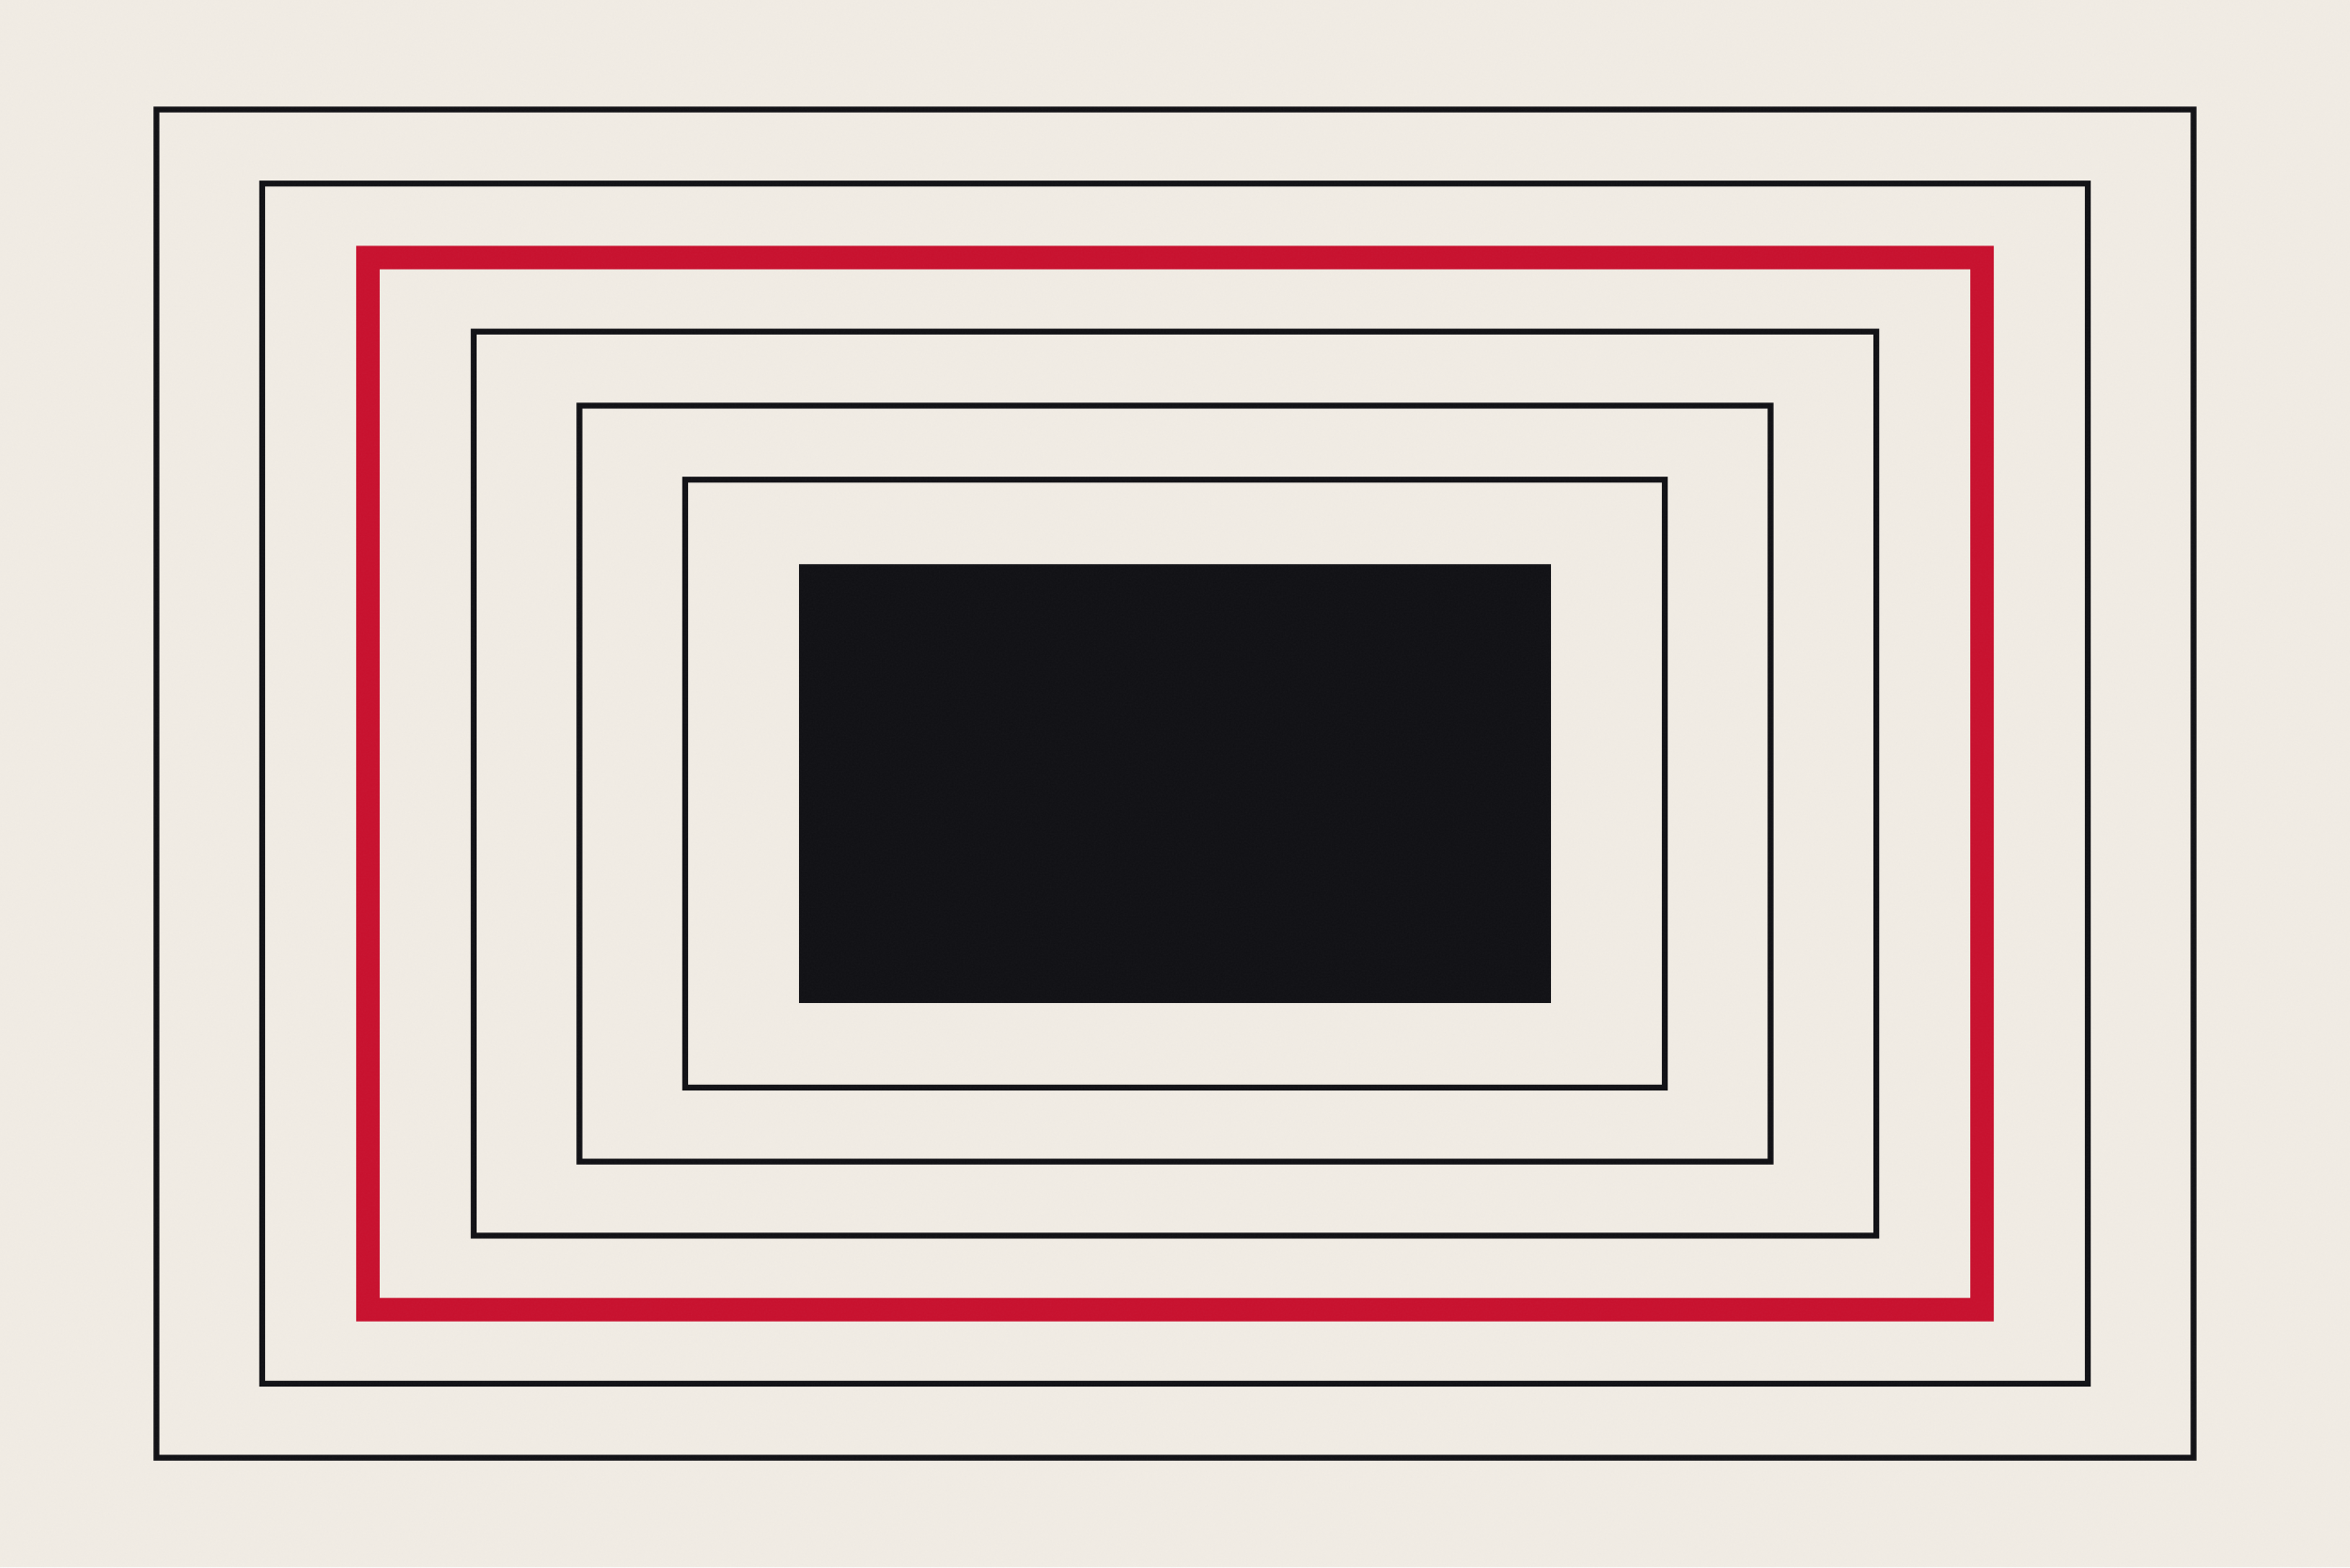
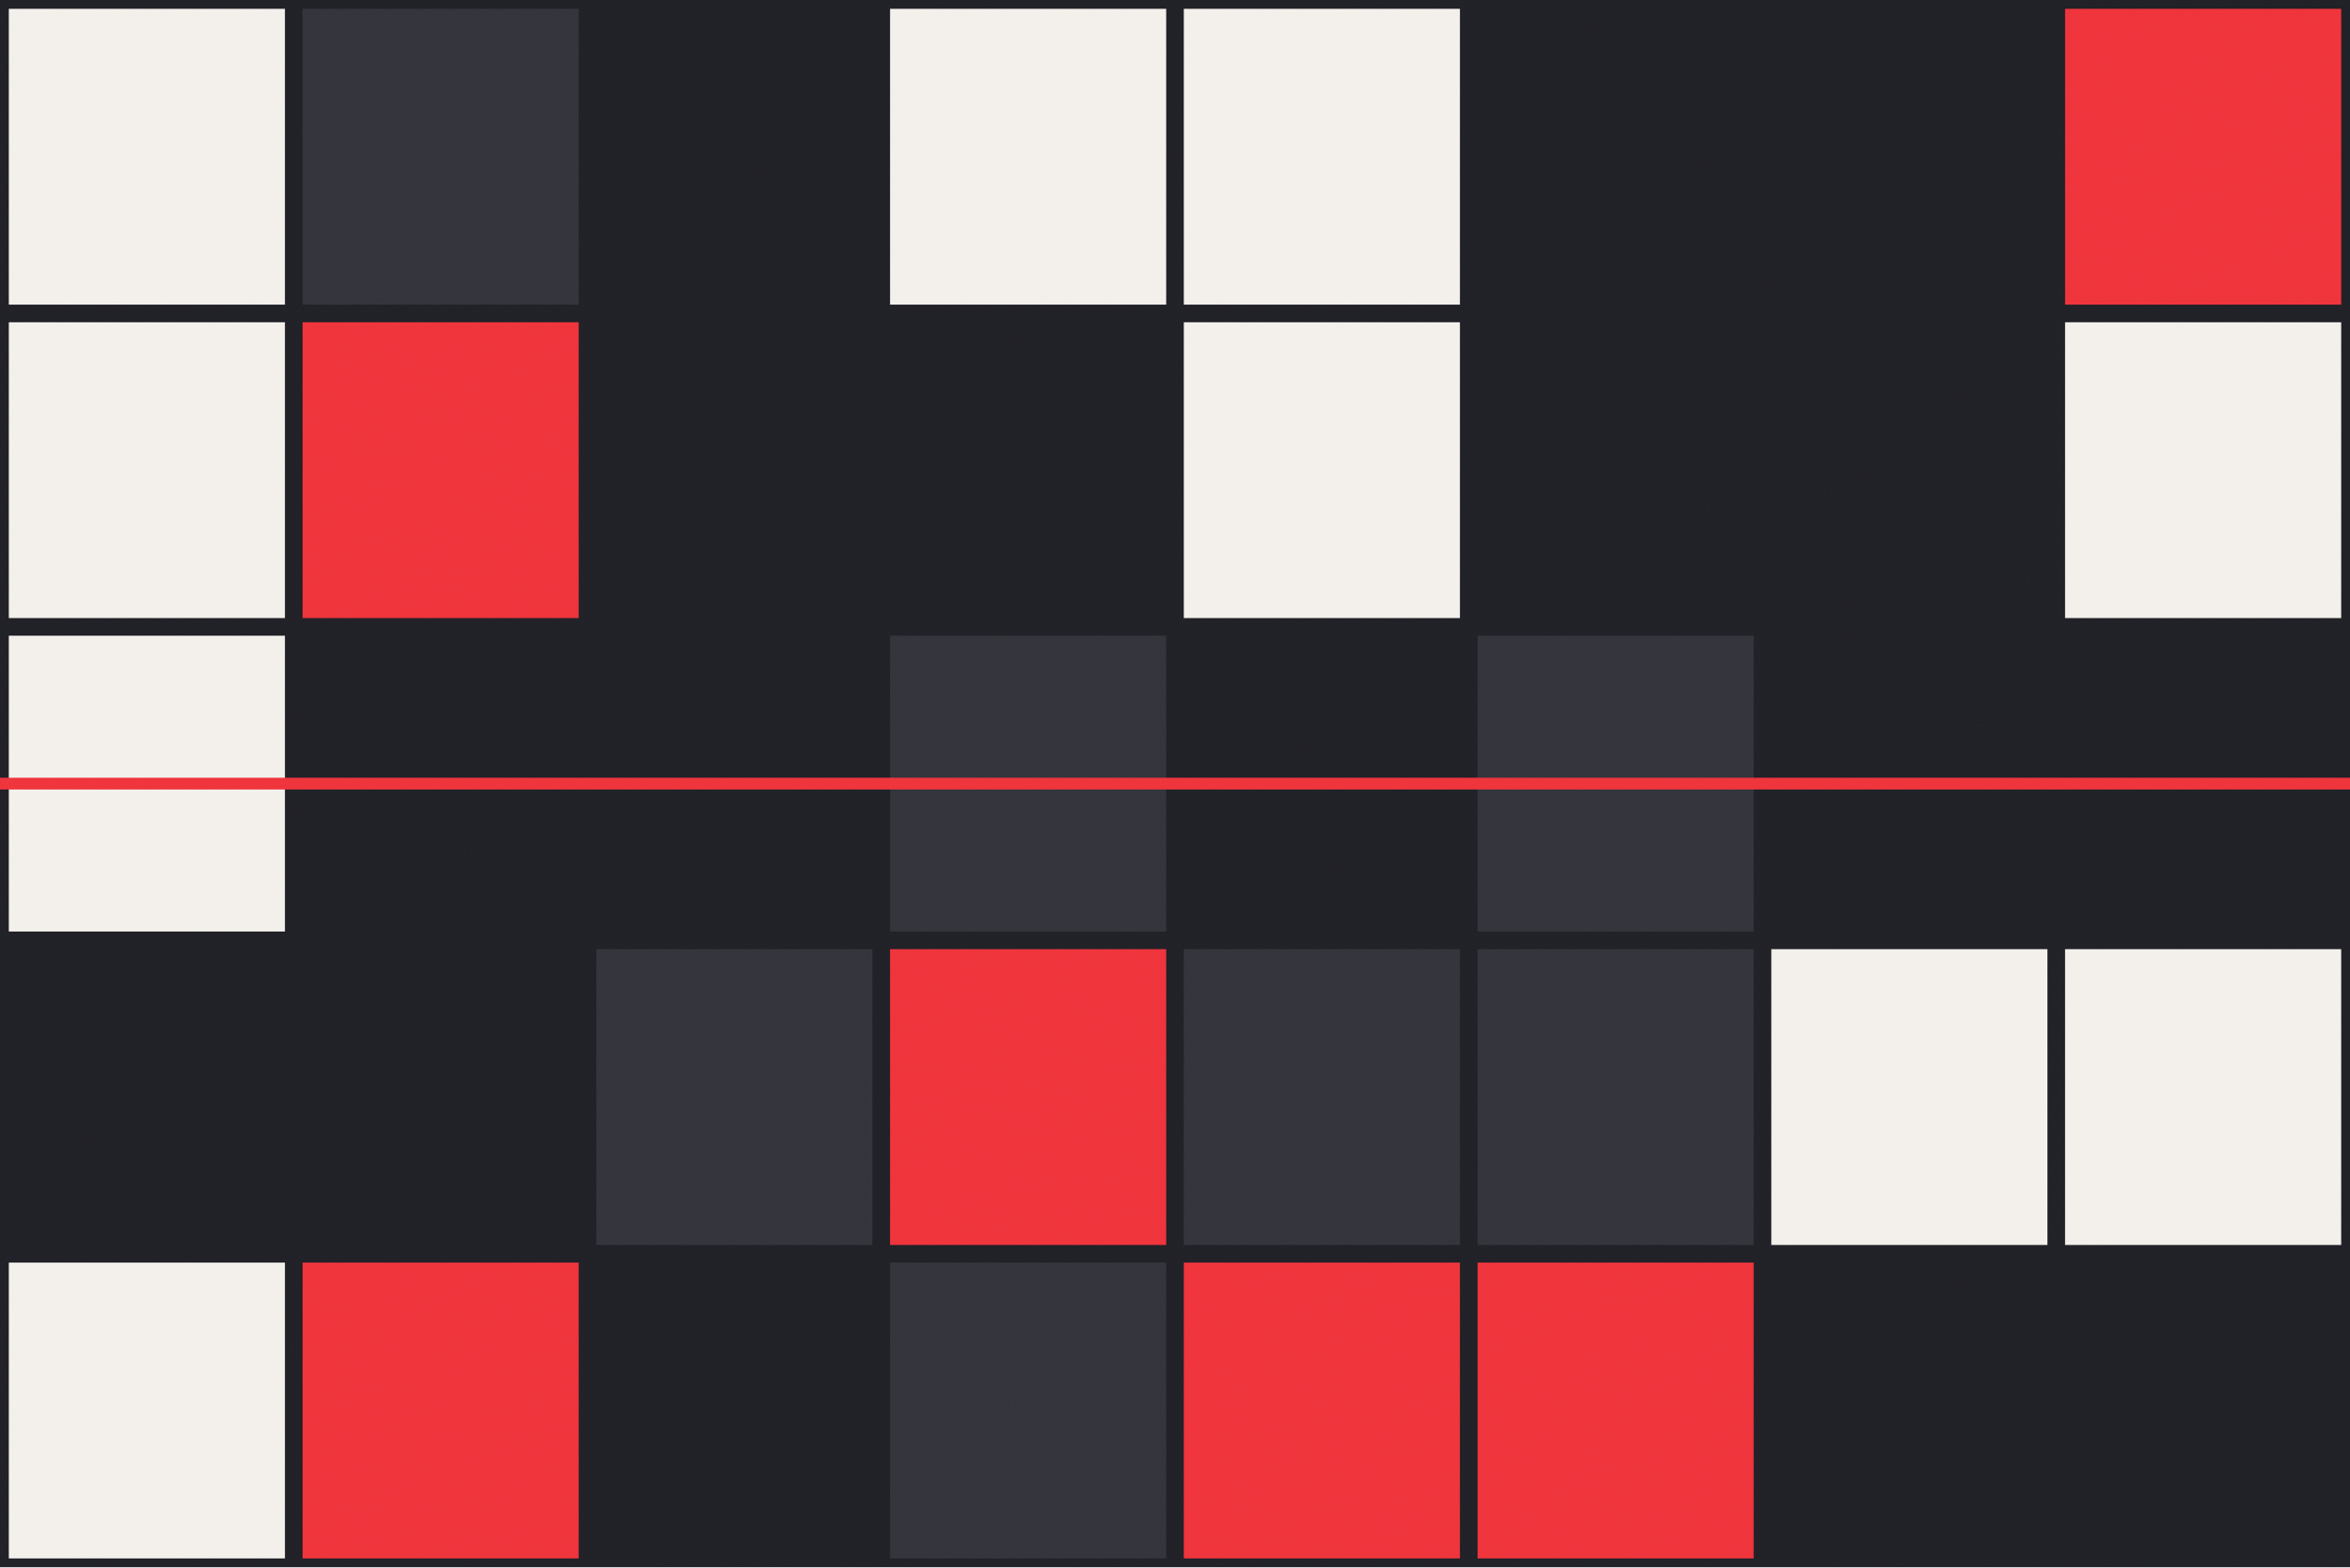
<svg xmlns="http://www.w3.org/2000/svg" viewBox="0 0 1600 1067" width="1600" height="1067" role="img">
  <defs>
    <filter id="grain" x="0" y="0" width="100%" height="100%">
-       <feTurbulence type="fractalNoise" baseFrequency="0.9" numOctaves="2" stitchTiles="stitch" />
+       <feTurbulence type="fractalNoise" baseFrequency="0.85" numOctaves="2" stitchTiles="stitch" />
      <feColorMatrix type="saturate" values="0" />
      <feComponentTransfer>
        <feFuncA type="linear" slope="0.4" />
      </feComponentTransfer>
    </filter>
  </defs>
  <g>
-     <rect width="1600" height="1067" fill="#F1ECE4" />
-     <rect x="106.513" y="74.559" width="1386.974" height="917.882" fill="none" stroke="#101014" stroke-width="4" />
-     <rect x="178.513" y="124.959" width="1242.974" height="817.082" fill="none" stroke="#101014" stroke-width="4" />
-     <rect x="250.513" y="175.359" width="1098.974" height="716.282" fill="none" stroke="#C8102E" stroke-width="16" />
-     <rect x="322.513" y="225.759" width="954.974" height="615.482" fill="none" stroke="#101014" stroke-width="4" />
-     <rect x="394.513" y="276.159" width="810.974" height="514.682" fill="none" stroke="#101014" stroke-width="4" />
-     <rect x="466.513" y="326.559" width="666.974" height="413.882" fill="none" stroke="#101014" stroke-width="4" />
-     <rect x="544" y="384.12" width="512" height="298.76" fill="#101014" />
+     <rect width="1600" height="1067" fill="#1F1F26" />
+     <rect x="6" y="6" width="188" height="201.4" fill="#F4F1EC" />
+     <rect x="6" y="219.4" width="188" height="201.4" fill="#F4F1EC" />
+     <rect x="6" y="432.8" width="188" height="201.4" fill="#F4F1EC" />
+     <rect x="6" y="859.6" width="188" height="201.4" fill="#F4F1EC" />
+     <rect x="206" y="6" width="188" height="201.4" fill="#33333C" />
+     <rect x="206" y="219.4" width="188" height="201.4" fill="#F0333B" />
+     <rect x="206" y="859.6" width="188" height="201.4" fill="#F0333B" />
+     <rect x="406" y="646.2" width="188" height="201.4" fill="#33333C" />
+     <rect x="606" y="6" width="188" height="201.4" fill="#F4F1EC" />
+     <rect x="606" y="432.8" width="188" height="201.4" fill="#33333C" />
+     <rect x="606" y="646.2" width="188" height="201.4" fill="#F0333B" />
+     <rect x="606" y="859.6" width="188" height="201.4" fill="#33333C" />
+     <rect x="806" y="6" width="188" height="201.4" fill="#F4F1EC" />
+     <rect x="806" y="219.4" width="188" height="201.4" fill="#F4F1EC" />
+     <rect x="806" y="646.2" width="188" height="201.4" fill="#33333C" />
+     <rect x="806" y="859.6" width="188" height="201.4" fill="#F0333B" />
+     <rect x="1006" y="432.8" width="188" height="201.4" fill="#33333C" />
+     <rect x="1006" y="646.2" width="188" height="201.4" fill="#33333C" />
+     <rect x="1006" y="859.6" width="188" height="201.4" fill="#F0333B" />
+     <rect x="1206" y="646.2" width="188" height="201.4" fill="#F4F1EC" />
+     <rect x="1406" y="6" width="188" height="201.4" fill="#F0333B" />
+     <rect x="1406" y="219.4" width="188" height="201.4" fill="#F4F1EC" />
+     <rect x="1406" y="646.2" width="188" height="201.4" fill="#F4F1EC" />
+     <rect x="0" y="529.5" width="1600" height="8" fill="#F0333B" />
  </g>
-   <rect width="1600" height="1067" filter="url(#grain)" opacity="0.085" />
+   <rect width="1600" height="1067" filter="url(#grain)" opacity="0.07" />
</svg>
